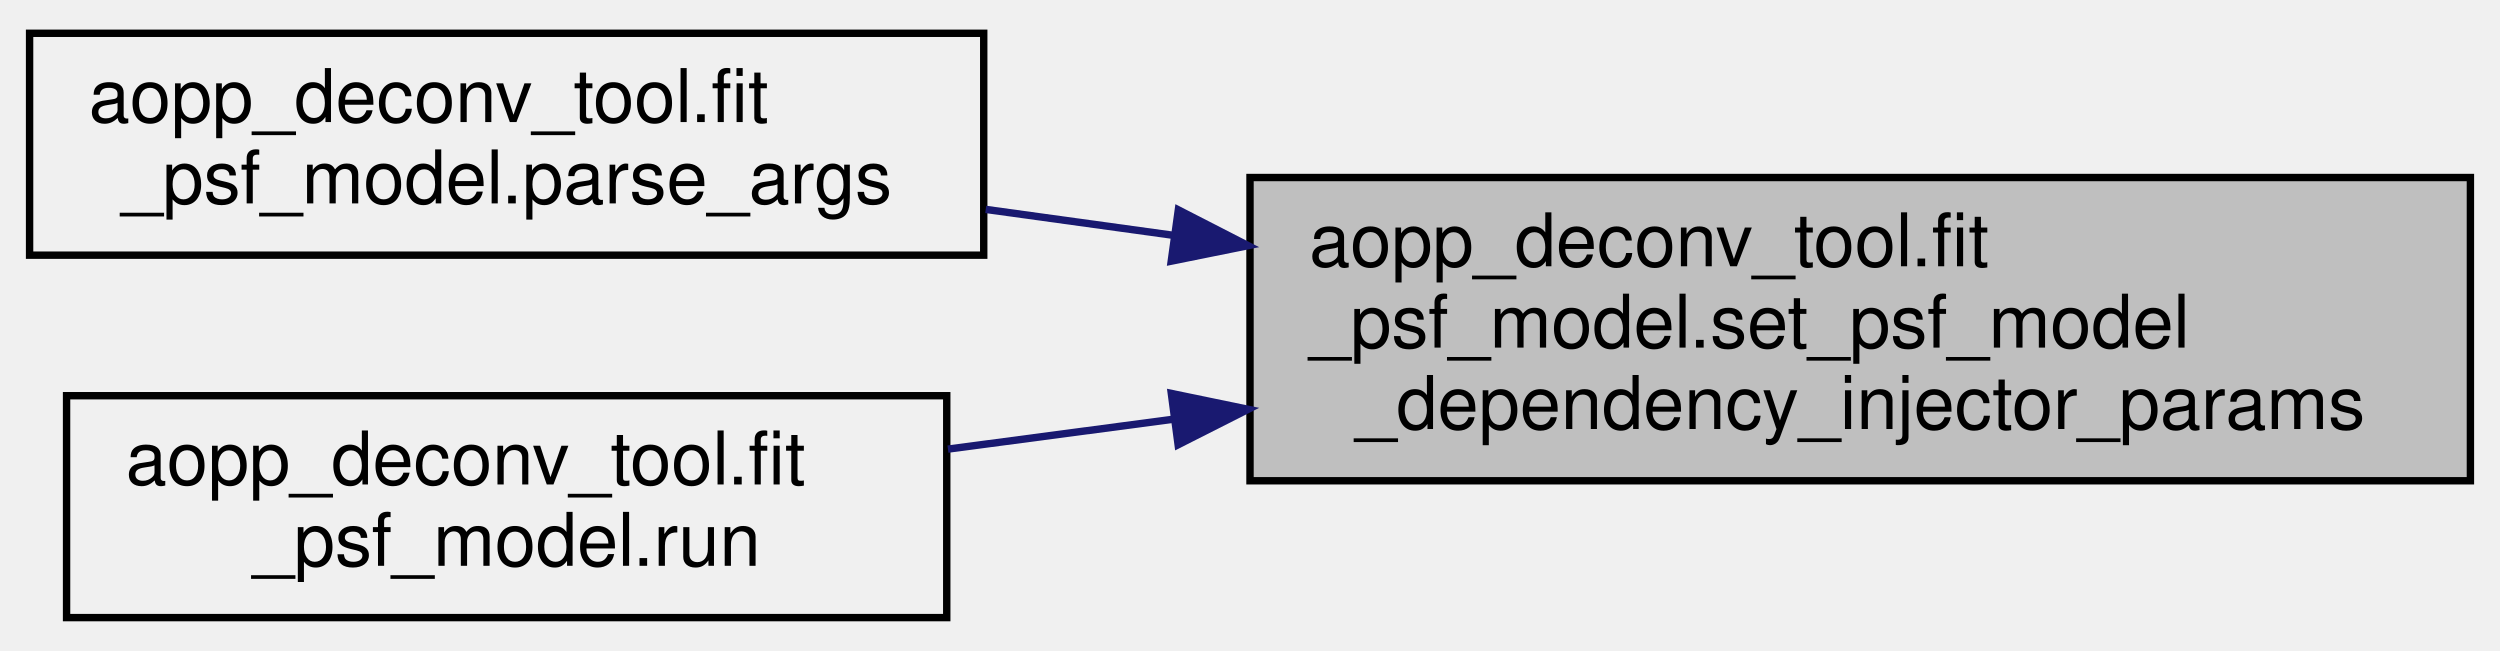
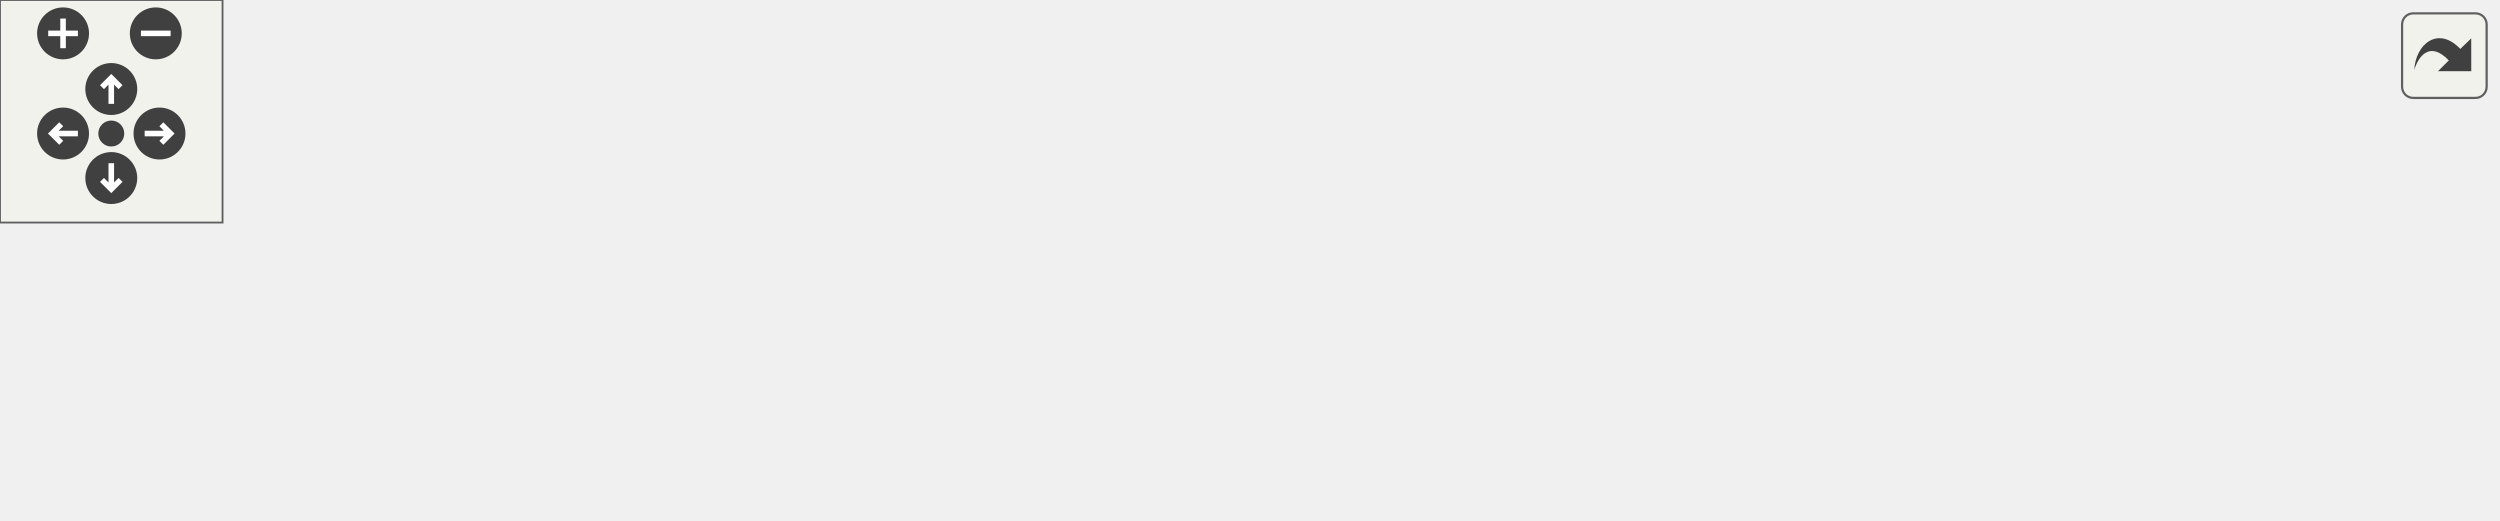
- <svg xmlns="http://www.w3.org/2000/svg" xmlns:xlink="http://www.w3.org/1999/xlink" width="338pt" height="88pt" viewBox="0.00 0.00 338.00 88.00">
-   <g id="graph0" class="graph" transform="scale(1 1) rotate(0) translate(4 84)">
-     <g id="node1" class="node">
-       <g id="a_node1">
-         <a xlink:title=" ">
-           <polygon fill="#bfbfbf" stroke="black" points="165,-19 165,-60 330,-60 330,-19 165,-19" />
-           <text text-anchor="start" x="173" y="-48" font-family="Helvetica,sans-Serif" font-size="10.00">aopp_deconv_tool.fit</text>
-           <text text-anchor="start" x="173" y="-37" font-family="Helvetica,sans-Serif" font-size="10.00">_psf_model.set_psf_model</text>
-           <text text-anchor="middle" x="247.5" y="-26" font-family="Helvetica,sans-Serif" font-size="10.00">_dependency_injector_params</text>
-         </a>
+ <svg xmlns="http://www.w3.org/2000/svg" xmlns:xlink="http://www.w3.org/1999/xlink" id="main" version="1.1" xml:space="preserve">
+   <style type="text/css">
+ .edge:hover path { stroke: red; }
+ .edge:hover polygon { stroke: red; fill: red; }
+ </style>
+   <defs>
+     <circle id="rim" cx="0" cy="0" r="7" />
+     <circle id="rim2" cx="0" cy="0" r="3.5" />
+     <g id="zoomPlus">
+       <use xlink:href="#rim" fill="#404040">
+         <set attributeName="fill" to="#808080" begin="zoomplus.mouseover" end="zoomplus.mouseout" />
+       </use>
+       <path d="M-4,0h8M0,-4v8" fill="none" stroke="white" stroke-width="1.5" pointer-events="none" />
+     </g>
+     <g id="zoomMin">
+       <use xlink:href="#rim" fill="#404040">
+         <set attributeName="fill" to="#808080" begin="zoomminus.mouseover" end="zoomminus.mouseout" />
+       </use>
+       <path d="M-4,0h8" fill="none" stroke="white" stroke-width="1.5" pointer-events="none" />
+     </g>
+     <g id="dirArrow">
+       <path fill="none" stroke="white" stroke-width="1.5" d="M0,-3.0v7 M-2.5,-0.5L0,-3.0L2.5,-0.5" />
+     </g>
+     <g id="resetDef">
+       <use xlink:href="#rim2" fill="#404040">
+         <set attributeName="fill" to="#808080" begin="reset.mouseover" end="reset.mouseout" />
+       </use>
+     </g>
+   </defs>
+   <svg id="graph" class="graph">
+     <g id="viewport">
+       <g id="node1" class="node">
+         <g id="a_node1">
+           <a xlink:title=" ">
+             <polygon fill="#bfbfbf" stroke="black" points="508,-19 508,-60 673,-60 673,-19 508,-19" />
+             <text text-anchor="start" x="516" y="-48" font-family="Helvetica,sans-Serif" font-size="10.00">aopp_deconv_tool.fit</text>
+             <text text-anchor="start" x="516" y="-37" font-family="Helvetica,sans-Serif" font-size="10.00">_psf_model.set_psf_model</text>
+             <text text-anchor="middle" x="590.5" y="-26" font-family="Helvetica,sans-Serif" font-size="10.00">_dependency_injector_params</text>
+           </a>
+         </g>
+       </g>
+       <g id="node2" class="node">
+         <g id="a_node2">
+           <a xlink:href="../../dc/dc5/namespaceaopp__deconv__tool_1_1fit__psf__model.html#a2ff26f2f657884f9deaa3e1e84e508b6" target="_top" xlink:title=" ">
+             <polygon fill="none" stroke="black" points="343,-49.5 343,-79.5 472,-79.5 472,-49.5 343,-49.5" />
+             <text text-anchor="start" x="351" y="-67.5" font-family="Helvetica,sans-Serif" font-size="10.00">aopp_deconv_tool.fit</text>
+             <text text-anchor="middle" x="407.5" y="-56.5" font-family="Helvetica,sans-Serif" font-size="10.00">_psf_model.parse_args</text>
+           </a>
+         </g>
+       </g>
+       <g id="edge1" class="edge">
+         <path fill="none" stroke="midnightblue" d="M497.67,-52.18C489.08,-53.37 480.51,-54.55 472.27,-55.69" />
+         <polygon fill="midnightblue" stroke="midnightblue" points="498.31,-55.63 507.74,-50.79 497.35,-48.69 498.31,-55.63" />
+       </g>
+       <g id="node5" class="node">
+         <g id="a_node5">
+           <a xlink:href="../../dc/dc5/namespaceaopp__deconv__tool_1_1fit__psf__model.html#ae604716ccc026d24ff512636a3a4be02" target="_top" xlink:title=" ">
+             <polygon fill="none" stroke="black" points="348,-0.5 348,-30.5 467,-30.5 467,-0.5 348,-0.5" />
+             <text text-anchor="start" x="356" y="-18.5" font-family="Helvetica,sans-Serif" font-size="10.00">aopp_deconv_tool.fit</text>
+             <text text-anchor="middle" x="407.5" y="-7.5" font-family="Helvetica,sans-Serif" font-size="10.00">_psf_model.run</text>
+           </a>
+         </g>
+       </g>
+       <g id="edge4" class="edge">
+         <path fill="none" stroke="midnightblue" d="M497.77,-27.34C487.36,-25.96 476.98,-24.58 467.16,-23.28" />
+         <polygon fill="midnightblue" stroke="midnightblue" points="497.36,-30.81 507.74,-28.66 498.28,-23.87 497.36,-30.81" />
+       </g>
+       <g id="node3" class="node">
+         <g id="a_node3">
+           <a xlink:href="../../dc/dc5/namespaceaopp__deconv__tool_1_1fit__psf__model.html#a628509727f69f8b5e5d81e2ae1a11110" target="_top" xlink:title=" ">
+             <polygon fill="none" stroke="black" points="155,-24.5 155,-54.5 307,-54.5 307,-24.5 155,-24.5" />
+             <text text-anchor="start" x="163" y="-42.5" font-family="Helvetica,sans-Serif" font-size="10.00">aopp_deconv_tool.fit</text>
+             <text text-anchor="middle" x="231" y="-31.5" font-family="Helvetica,sans-Serif" font-size="10.00">_psf_model.exec_with_args</text>
+           </a>
+         </g>
+       </g>
+       <g id="edge2" class="edge">
+         <path fill="none" stroke="midnightblue" d="M332.44,-53.89C324.09,-52.69 315.58,-51.47 307.22,-50.28" />
+         <polygon fill="midnightblue" stroke="midnightblue" points="332.12,-57.38 342.51,-55.33 333.11,-50.45 332.12,-57.38" />
+       </g>
+       <g id="node4" class="node">
+         <g id="a_node4">
+           <a xlink:href="../../dc/dc5/namespaceaopp__deconv__tool_1_1fit__psf__model.html#a88a4d3ec1a38814c98721c5144c3ecdd" target="_top" xlink:title=" ">
+             <polygon fill="none" stroke="black" points="0,-24.5 0,-54.5 119,-54.5 119,-24.5 0,-24.5" />
+             <text text-anchor="start" x="8" y="-42.5" font-family="Helvetica,sans-Serif" font-size="10.00">aopp_deconv_tool.fit</text>
+             <text text-anchor="middle" x="59.5" y="-31.5" font-family="Helvetica,sans-Serif" font-size="10.00">_psf_model.go</text>
+           </a>
+         </g>
+       </g>
+       <g id="edge3" class="edge">
+         <path fill="none" stroke="midnightblue" d="M144.56,-39.5C135.93,-39.5 127.31,-39.5 119.06,-39.5" />
+         <polygon fill="midnightblue" stroke="midnightblue" points="144.67,-43 154.67,-39.5 144.67,-36 144.67,-43" />
+       </g>
+       <g id="edge5" class="edge">
+         <path fill="none" stroke="midnightblue" d="M337.95,-24.93C327.85,-26.32 317.4,-27.75 307.17,-29.16" />
+         <polygon fill="midnightblue" stroke="midnightblue" points="338.48,-28.39 347.91,-23.56 337.52,-21.45 338.48,-28.39" />
      </g>
    </g>
-     <g id="node2" class="node">
-       <g id="a_node2">
-         <a xlink:href="../../dc/dc5/namespaceaopp__deconv__tool_1_1fit__psf__model.html#a2ff26f2f657884f9deaa3e1e84e508b6" target="_top" xlink:title=" ">
-           <polygon fill="none" stroke="black" points="0,-49.5 0,-79.5 129,-79.5 129,-49.5 0,-49.5" />
-           <text text-anchor="start" x="8" y="-67.5" font-family="Helvetica,sans-Serif" font-size="10.00">aopp_deconv_tool.fit</text>
-           <text text-anchor="middle" x="64.5" y="-56.5" font-family="Helvetica,sans-Serif" font-size="10.00">_psf_model.parse_args</text>
-         </a>
-       </g>
+   </svg>
+   <g id="navigator" transform="translate(0 0)" fill="#404254">
+     <rect fill="#f2f5e9" fill-opacity="0.5" stroke="#606060" stroke-width=".5" x="0" y="0" width="60" height="60" />
+     <use id="zoomplus" xlink:href="#zoomPlus" x="17" y="9" />
+     <use id="zoomminus" xlink:href="#zoomMin" x="42" y="9" />
+     <use id="reset" xlink:href="#resetDef" x="30" y="36" />
+     <g id="arrowUp" xlink:href="#dirArrow" transform="translate(30 24)">
+       <use xlink:href="#rim" fill="#404040">
+         <set attributeName="fill" to="#808080" begin="arrowUp.mouseover" end="arrowUp.mouseout" />
+       </use>
+       <path fill="none" stroke="white" stroke-width="1.5" d="M0,-3.0v7 M-2.5,-0.5L0,-3.0L2.5,-0.5" />
    </g>
-     <g id="edge1" class="edge">
-       <path fill="none" stroke="midnightblue" d="M154.67,-52.18C146.08,-53.37 137.51,-54.55 129.27,-55.69" />
-       <polygon fill="midnightblue" stroke="midnightblue" points="155.31,-55.63 164.74,-50.79 154.35,-48.69 155.31,-55.63" />
+     <g id="arrowRight" xlink:href="#dirArrow" transform="rotate(90) translate(36 -43)">
+       <use xlink:href="#rim" fill="#404040">
+         <set attributeName="fill" to="#808080" begin="arrowRight.mouseover" end="arrowRight.mouseout" />
+       </use>
+       <path fill="none" stroke="white" stroke-width="1.5" d="M0,-3.0v7 M-2.5,-0.5L0,-3.0L2.5,-0.5" />
    </g>
-     <g id="node3" class="node">
-       <g id="a_node3">
-         <a xlink:href="../../dc/dc5/namespaceaopp__deconv__tool_1_1fit__psf__model.html#ae604716ccc026d24ff512636a3a4be02" target="_top" xlink:title=" ">
-           <polygon fill="none" stroke="black" points="5,-0.5 5,-30.5 124,-30.5 124,-0.5 5,-0.5" />
-           <text text-anchor="start" x="13" y="-18.5" font-family="Helvetica,sans-Serif" font-size="10.00">aopp_deconv_tool.fit</text>
-           <text text-anchor="middle" x="64.5" y="-7.5" font-family="Helvetica,sans-Serif" font-size="10.00">_psf_model.run</text>
-         </a>
-       </g>
+     <g id="arrowDown" xlink:href="#dirArrow" transform="rotate(180) translate(-30 -48)">
+       <use xlink:href="#rim" fill="#404040">
+         <set attributeName="fill" to="#808080" begin="arrowDown.mouseover" end="arrowDown.mouseout" />
+       </use>
+       <path fill="none" stroke="white" stroke-width="1.5" d="M0,-3.0v7 M-2.5,-0.5L0,-3.0L2.5,-0.5" />
    </g>
-     <g id="edge2" class="edge">
-       <path fill="none" stroke="midnightblue" d="M154.77,-27.34C144.36,-25.96 133.98,-24.58 124.16,-23.28" />
-       <polygon fill="midnightblue" stroke="midnightblue" points="154.36,-30.81 164.74,-28.66 155.28,-23.87 154.36,-30.81" />
+     <g id="arrowLeft" xlink:href="#dirArrow" transform="rotate(270) translate(-36 17)">
+       <use xlink:href="#rim" fill="#404040">
+         <set attributeName="fill" to="#808080" begin="arrowLeft.mouseover" end="arrowLeft.mouseout" />
+       </use>
+       <path fill="none" stroke="white" stroke-width="1.5" d="M0,-3.0v7 M-2.5,-0.5L0,-3.0L2.5,-0.5" />
    </g>
  </g>
+   <svg viewBox="0 0 15 15" width="100%" height="30px" preserveAspectRatio="xMaxYMin meet">
+     <g id="arrow_out" transform="scale(0.3 0.3)">
+       <a xlink:href="namespaceaopp__deconv__tool_1_1fit__psf__model_ac109592a0c27513206fa61f31b27a5e6_icgraph_org.svg" target="_base">
+         <rect id="button" ry="5" rx="5" y="6" x="6" height="38" width="38" fill="#f2f5e9" fill-opacity="0.5" stroke="#606060" stroke-width="1.0" />
+         <path id="arrow" d="M 11.5,31.437 C 11.94,20.098 22.043,11.323 32.159,21.979 L 37.069,17.246 C 37.069,17.246 37.088,32 37.088,32 L 22.16,31.978 C 22.16,31.978 26.998,27.14 26.998,27.14 C 18.529,18.264 13.292,25.23 11.5,31.437 z" style="fill:#404040;" />
+       </a>
+     </g>
+   </svg>
</svg>
